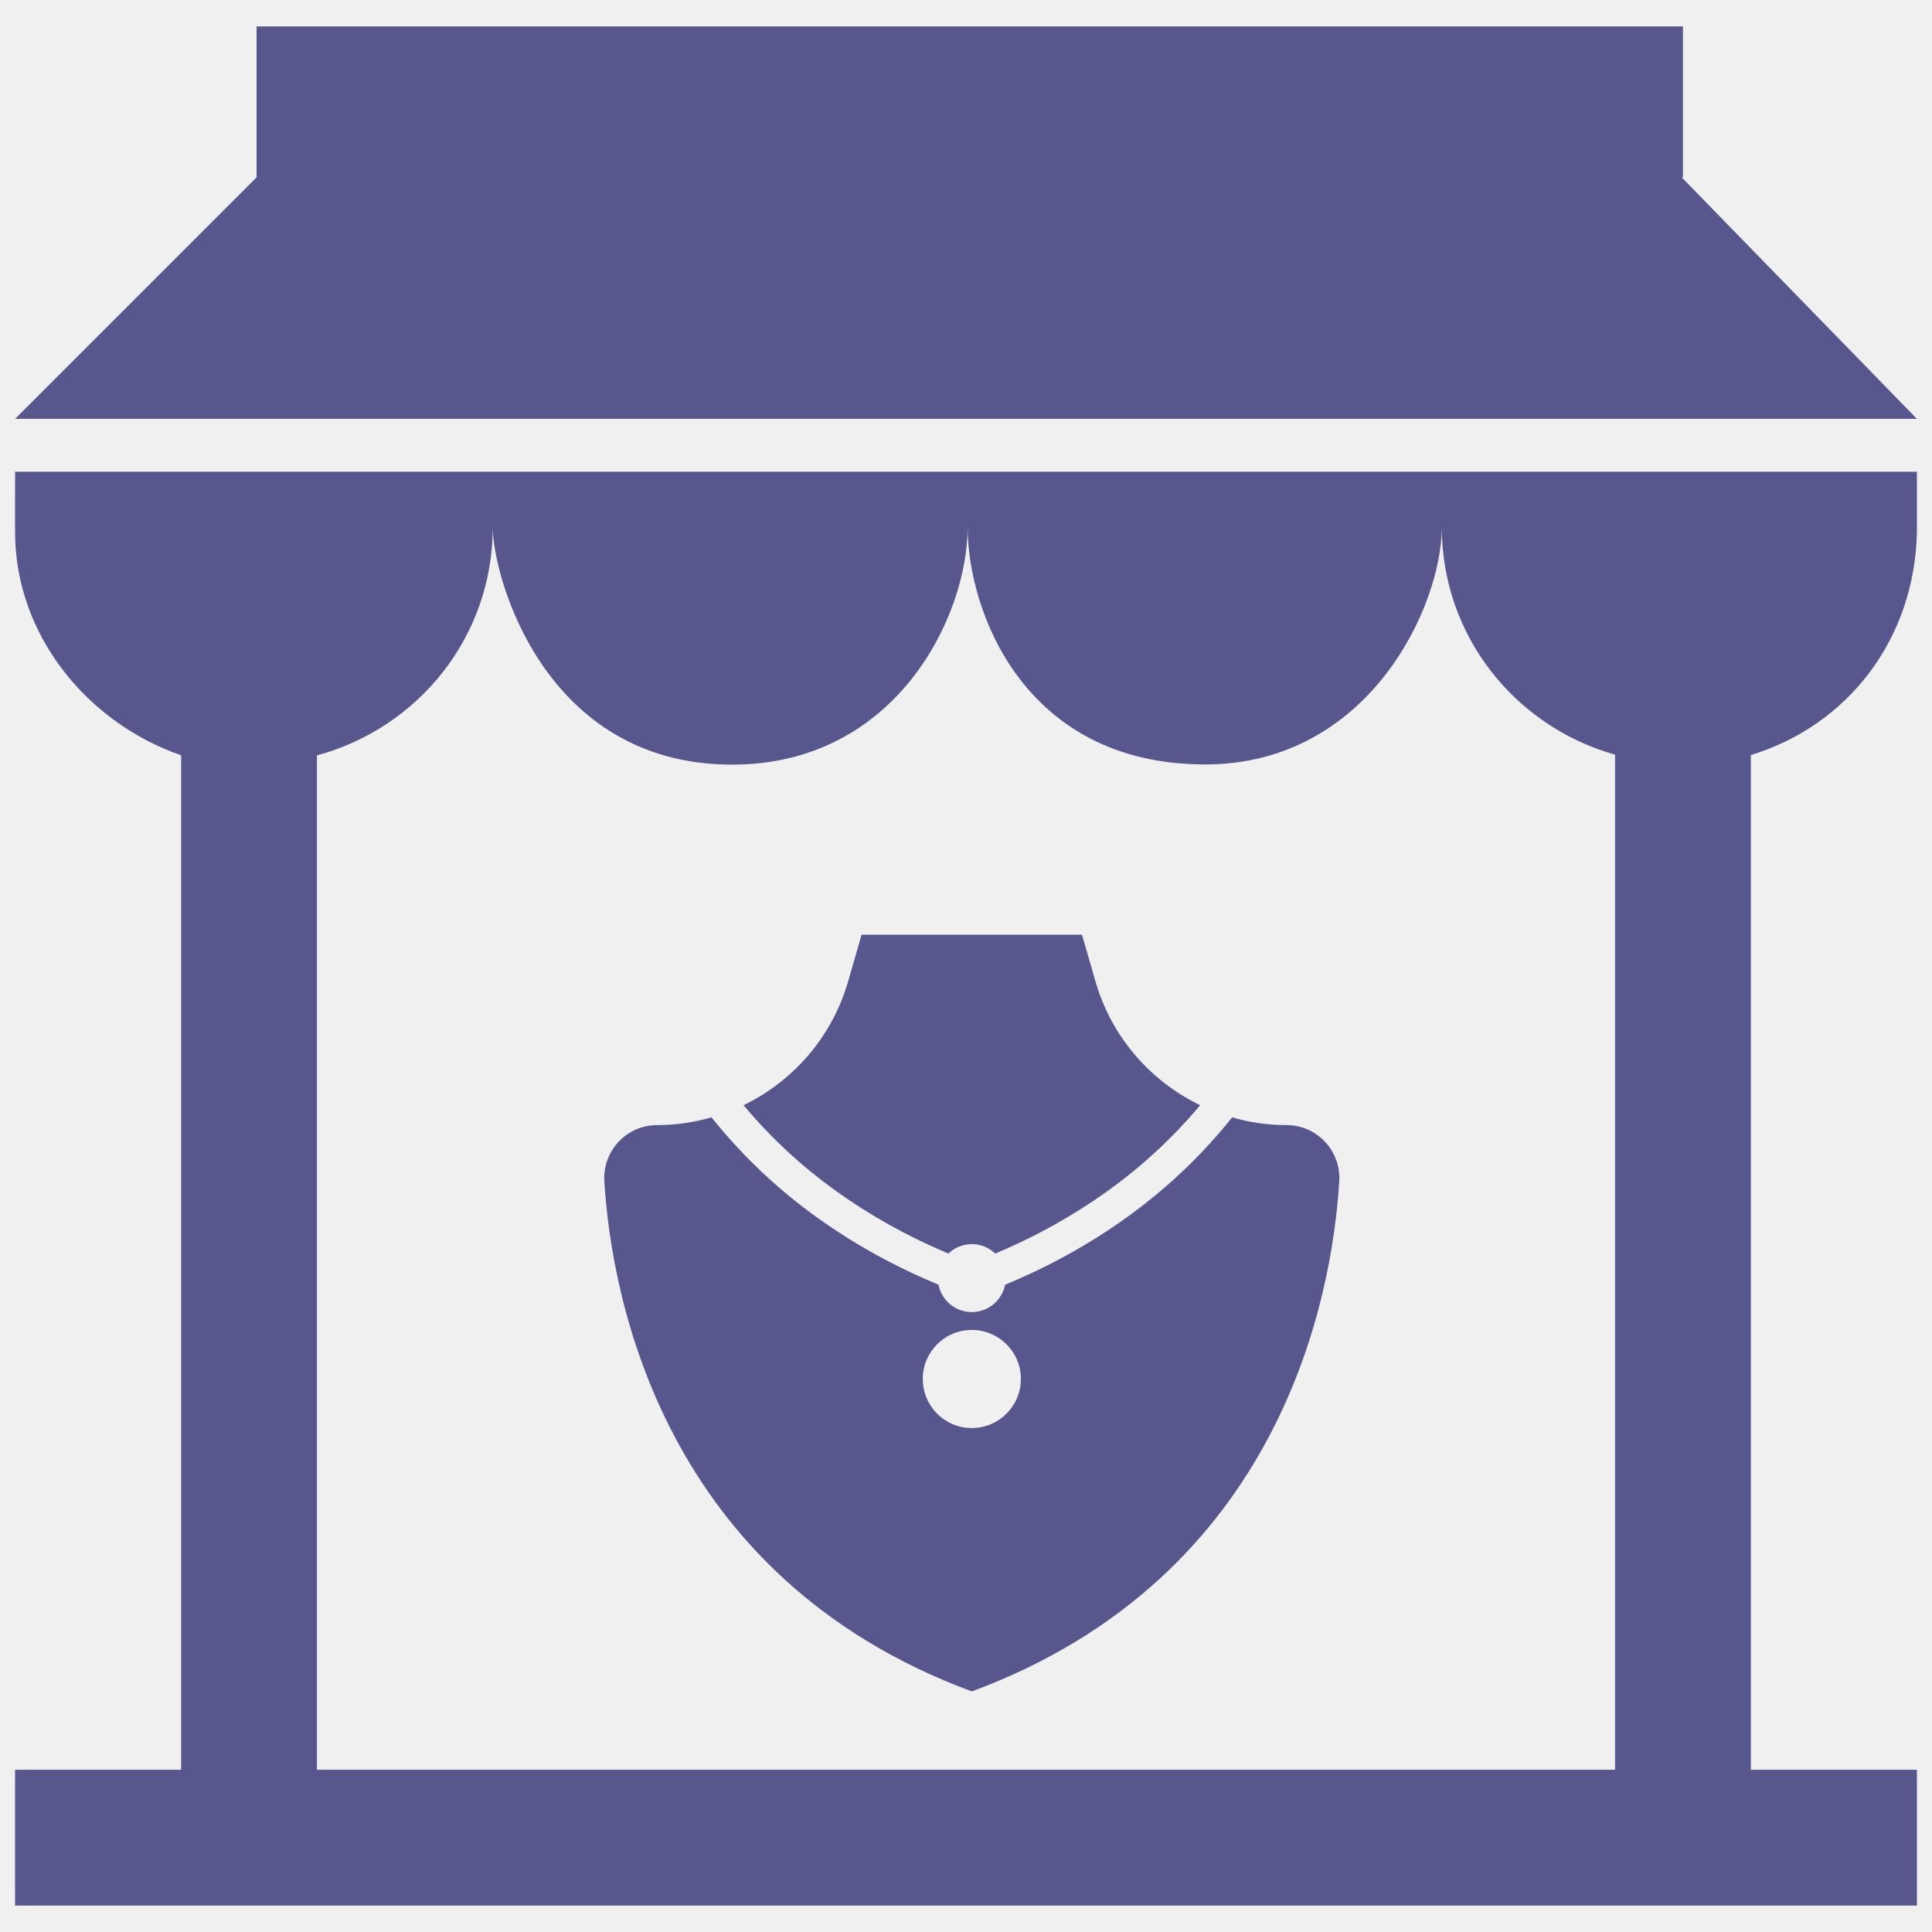
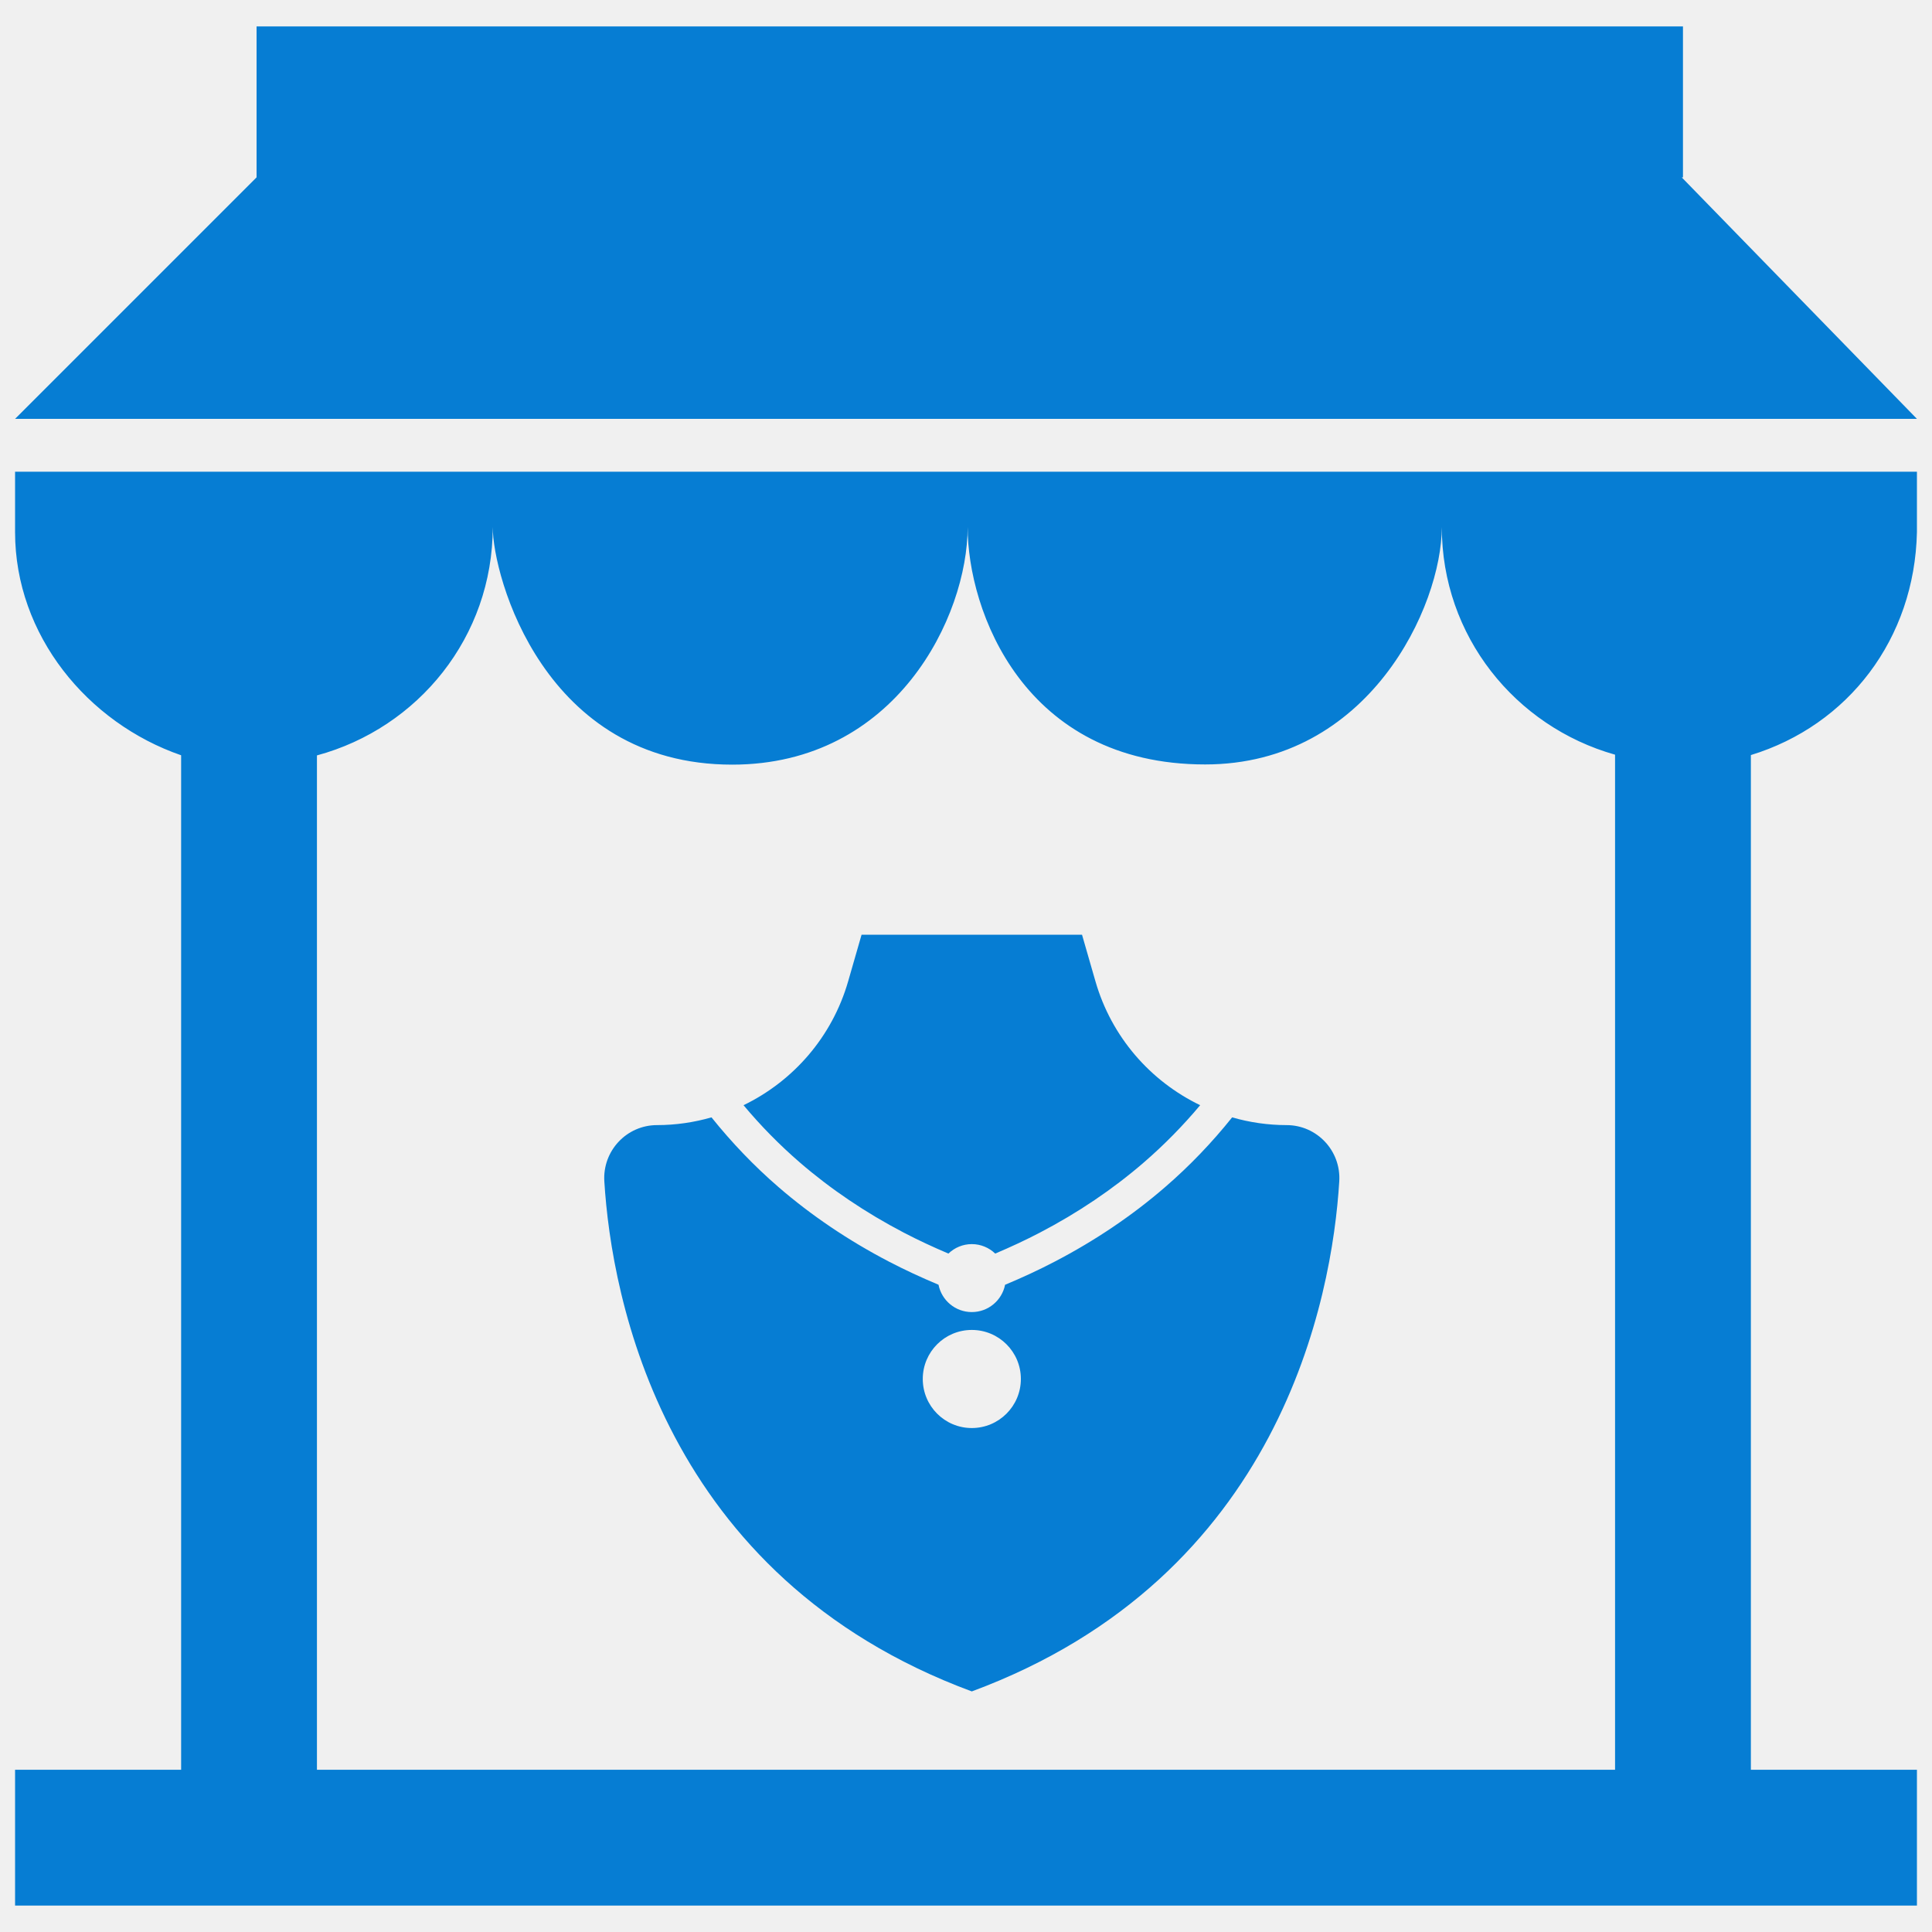
<svg xmlns="http://www.w3.org/2000/svg" width="40" height="40" viewBox="0 0 40 40" fill="none">
  <g clip-path="url(#clip0_75_2182)">
-     <path d="M15.394 22.882C16.423 22.384 17.228 21.469 17.56 20.317L17.838 19.352H20.12H22.402L22.68 20.317C23.012 21.47 23.818 22.385 24.848 22.882C24.492 23.307 24.102 23.704 23.681 24.068C23.042 24.62 22.318 25.109 21.528 25.521C21.233 25.675 20.923 25.819 20.605 25.954C20.479 25.833 20.308 25.758 20.12 25.758C19.932 25.758 19.762 25.833 19.636 25.954C19.318 25.819 19.008 25.675 18.713 25.521C17.924 25.109 17.199 24.62 16.56 24.068C16.139 23.704 15.749 23.307 15.394 22.882ZM27.728 24.459C27.58 26.861 26.52 32.649 20.12 35.019C13.721 32.649 12.66 26.861 12.512 24.459C12.473 23.828 12.972 23.294 13.604 23.294C13.993 23.294 14.371 23.237 14.731 23.134C15.148 23.654 15.612 24.14 16.119 24.578C16.798 25.165 17.566 25.683 18.402 26.119C18.73 26.29 19.076 26.45 19.431 26.599C19.495 26.922 19.779 27.165 20.12 27.165C20.461 27.165 20.745 26.922 20.809 26.6C21.165 26.451 21.511 26.291 21.84 26.119C22.676 25.683 23.444 25.165 24.122 24.578C24.629 24.14 25.093 23.655 25.51 23.134C25.87 23.237 26.247 23.294 26.636 23.294C27.268 23.294 27.767 23.828 27.728 24.459ZM21.136 28.55C21.136 27.989 20.681 27.535 20.12 27.535C19.559 27.535 19.105 27.989 19.105 28.55C19.105 29.111 19.559 29.566 20.12 29.566C20.681 29.566 21.136 29.111 21.136 28.55ZM0.312 9.766H39.688V11.016C39.641 13.228 38.264 15.017 36.25 15.633V36.641H39.688V39.453H0.312V36.641H3.75V15.637C1.816 14.969 0.312 13.153 0.312 11.016V9.766ZM6.562 15.64V36.641H33.438V15.625C31.371 15.041 29.851 13.168 29.851 10.913C29.851 12.546 28.346 15.827 24.951 15.827C21.192 15.827 20.034 12.64 20.034 10.913C20.034 12.766 18.548 15.831 15.159 15.831C11.257 15.831 10.202 11.926 10.202 10.913C10.202 13.187 8.657 15.073 6.562 15.64ZM34.818 3.672H34.844V0.547H5.312V3.672L0.312 8.672H39.688L34.818 3.672Z" fill="#57578E" />
+     <path d="M15.394 22.882C16.423 22.384 17.228 21.469 17.56 20.317L17.838 19.352H20.12H22.402L22.68 20.317C23.012 21.47 23.818 22.385 24.848 22.882C24.492 23.307 24.102 23.704 23.681 24.068C23.042 24.62 22.318 25.109 21.528 25.521C21.233 25.675 20.923 25.819 20.605 25.954C20.479 25.833 20.308 25.758 20.12 25.758C19.932 25.758 19.762 25.833 19.636 25.954C19.318 25.819 19.008 25.675 18.713 25.521C17.924 25.109 17.199 24.62 16.56 24.068C16.139 23.704 15.749 23.307 15.394 22.882ZM27.728 24.459C27.58 26.861 26.52 32.649 20.12 35.019C13.721 32.649 12.66 26.861 12.512 24.459C12.473 23.828 12.972 23.294 13.604 23.294C13.993 23.294 14.371 23.237 14.731 23.134C15.148 23.654 15.612 24.14 16.119 24.578C16.798 25.165 17.566 25.683 18.402 26.119C18.73 26.29 19.076 26.45 19.431 26.599C19.495 26.922 19.779 27.165 20.12 27.165C20.461 27.165 20.745 26.922 20.809 26.6C21.165 26.451 21.511 26.291 21.84 26.119C22.676 25.683 23.444 25.165 24.122 24.578C24.629 24.14 25.093 23.655 25.51 23.134C25.87 23.237 26.247 23.294 26.636 23.294C27.268 23.294 27.767 23.828 27.728 24.459ZM21.136 28.55C21.136 27.989 20.681 27.535 20.12 27.535C19.559 27.535 19.105 27.989 19.105 28.55C19.105 29.111 19.559 29.566 20.12 29.566C20.681 29.566 21.136 29.111 21.136 28.55ZM0.312 9.766H39.688V11.016C39.641 13.228 38.264 15.017 36.25 15.633V36.641H39.688V39.453H0.312V36.641H3.75V15.637C1.816 14.969 0.312 13.153 0.312 11.016V9.766ZM6.562 15.64V36.641H33.438V15.625C31.371 15.041 29.851 13.168 29.851 10.913C29.851 12.546 28.346 15.827 24.951 15.827C21.192 15.827 20.034 12.64 20.034 10.913C20.034 12.766 18.548 15.831 15.159 15.831C11.257 15.831 10.202 11.926 10.202 10.913C10.202 13.187 8.657 15.073 6.562 15.64ZM34.818 3.672H34.844V0.547H5.312V3.672L0.312 8.672H39.688L34.818 3.672Z" fill="#067dd3" />
  </g>
  <defs>
    <clipPath id="clip0_75_2182">
      <rect width="40" height="40" fill="white" />
    </clipPath>
  </defs>
</svg>
